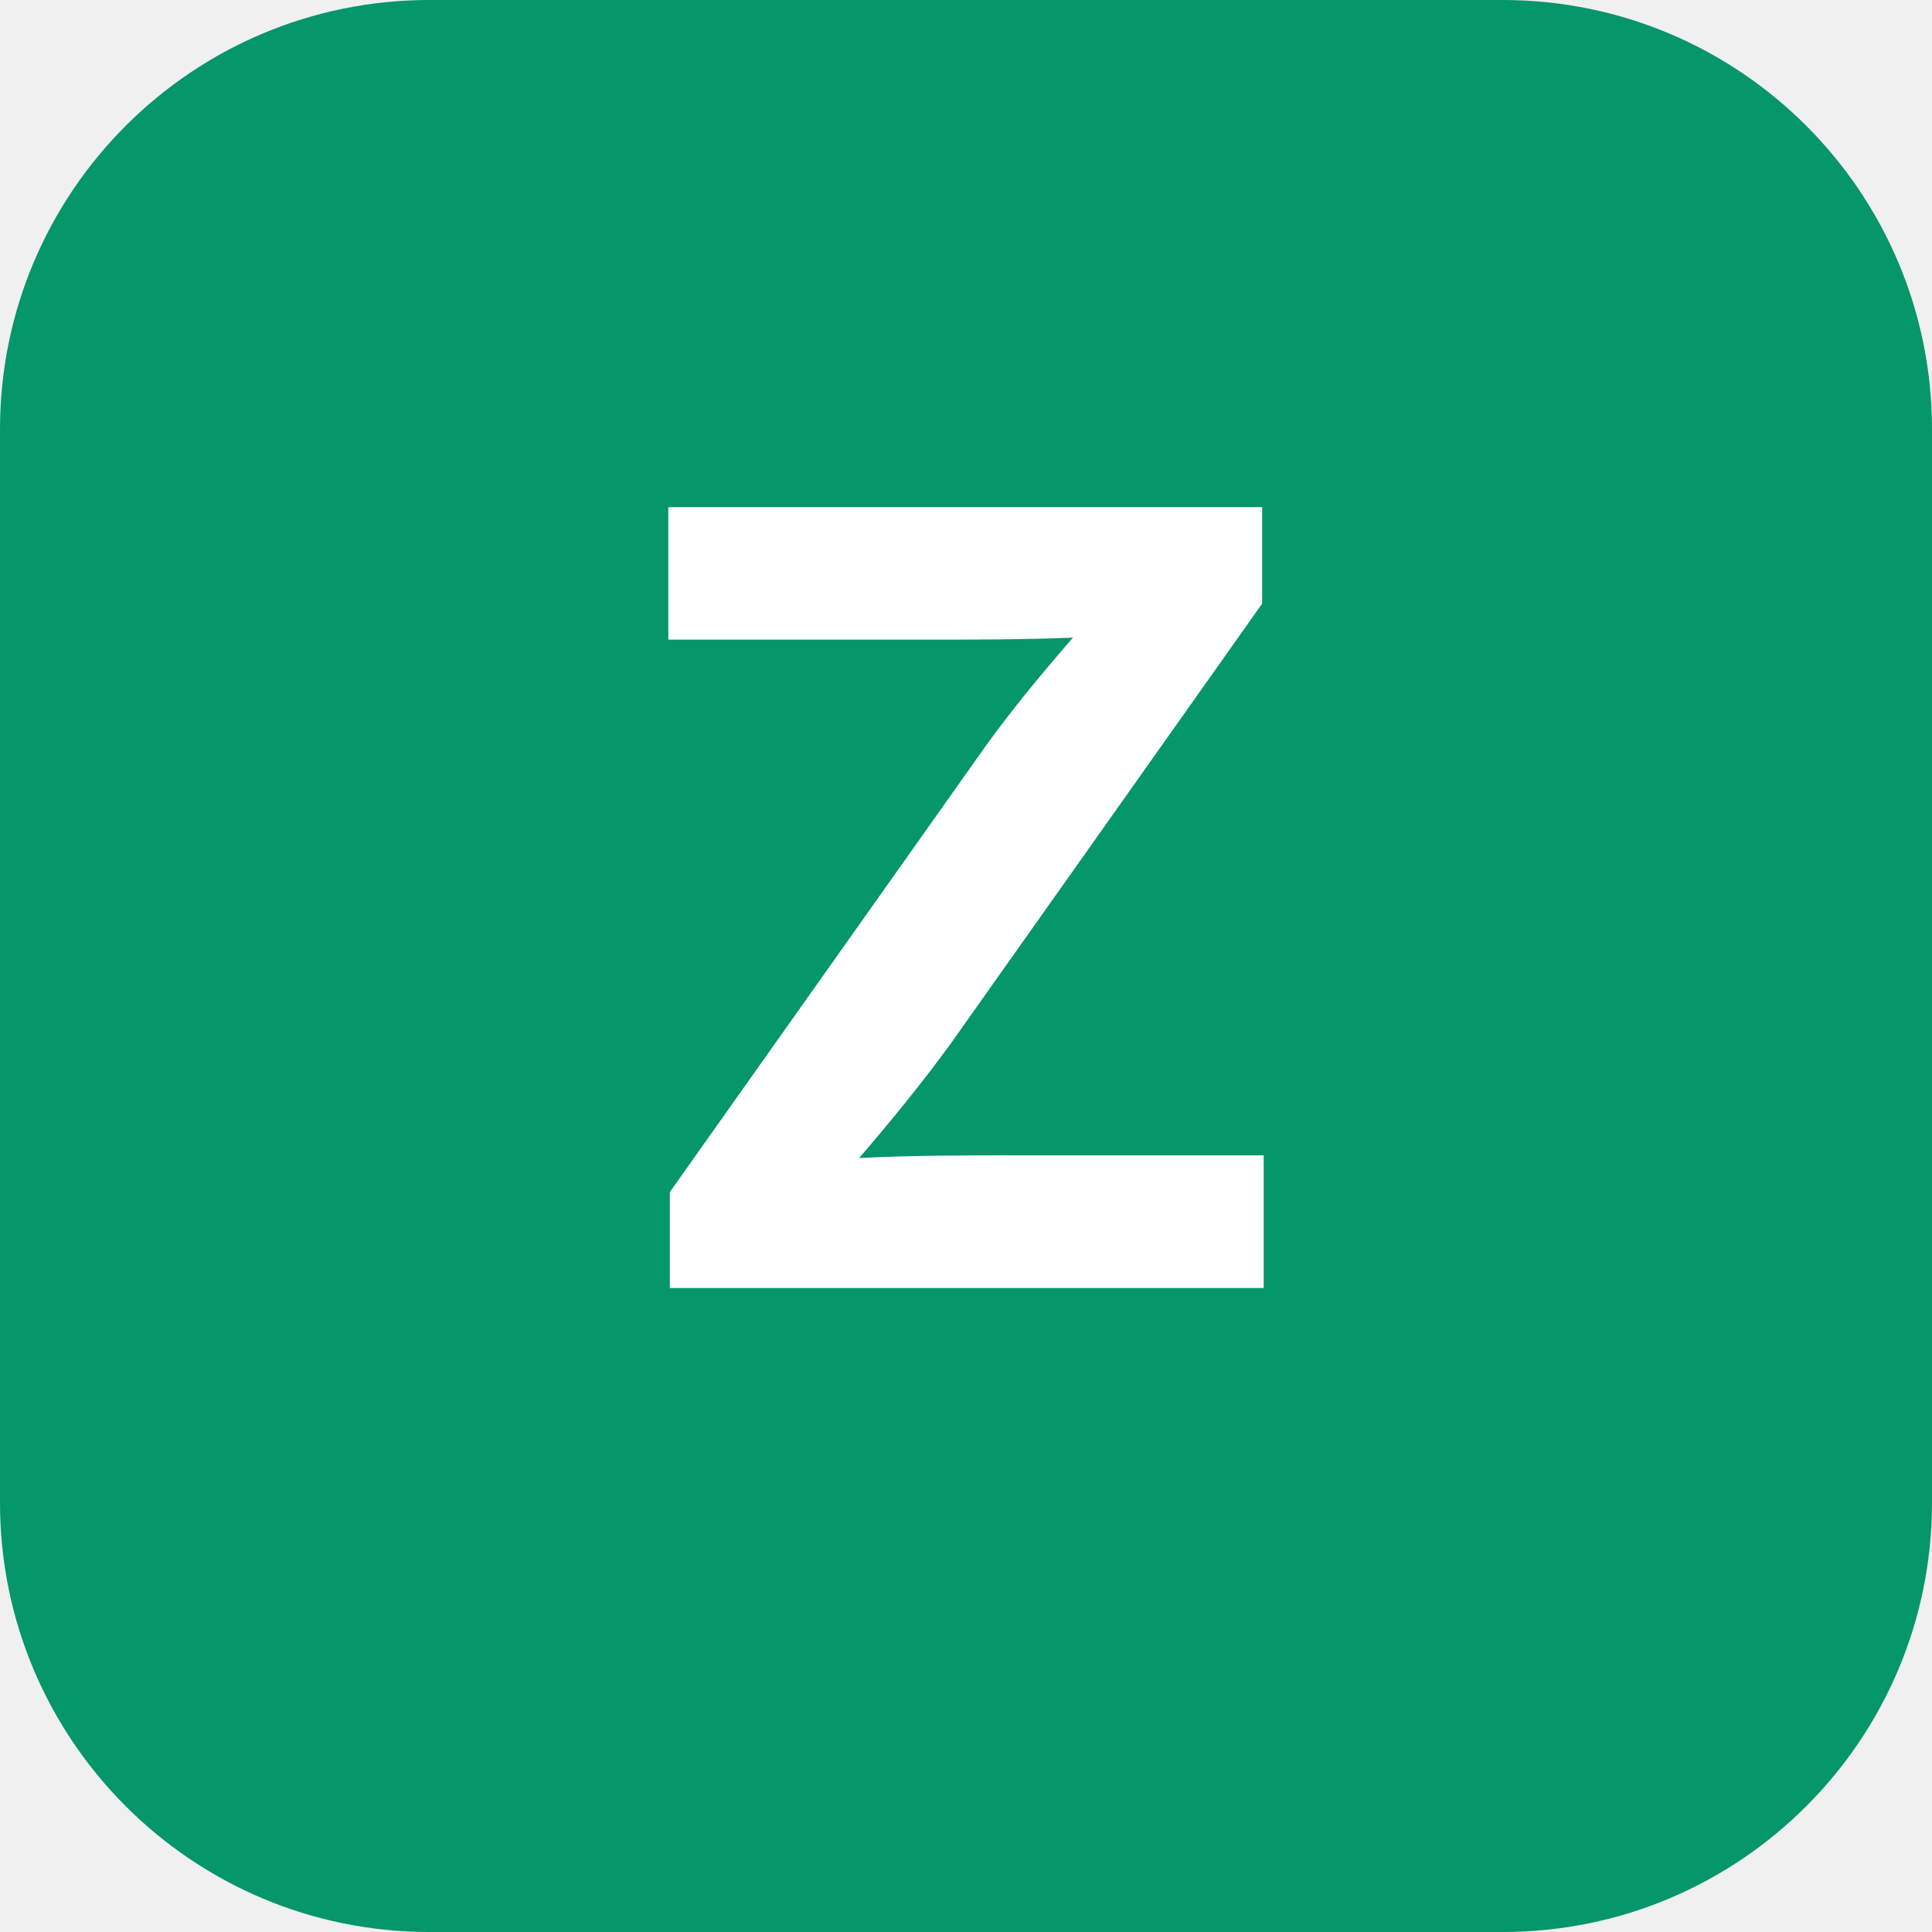
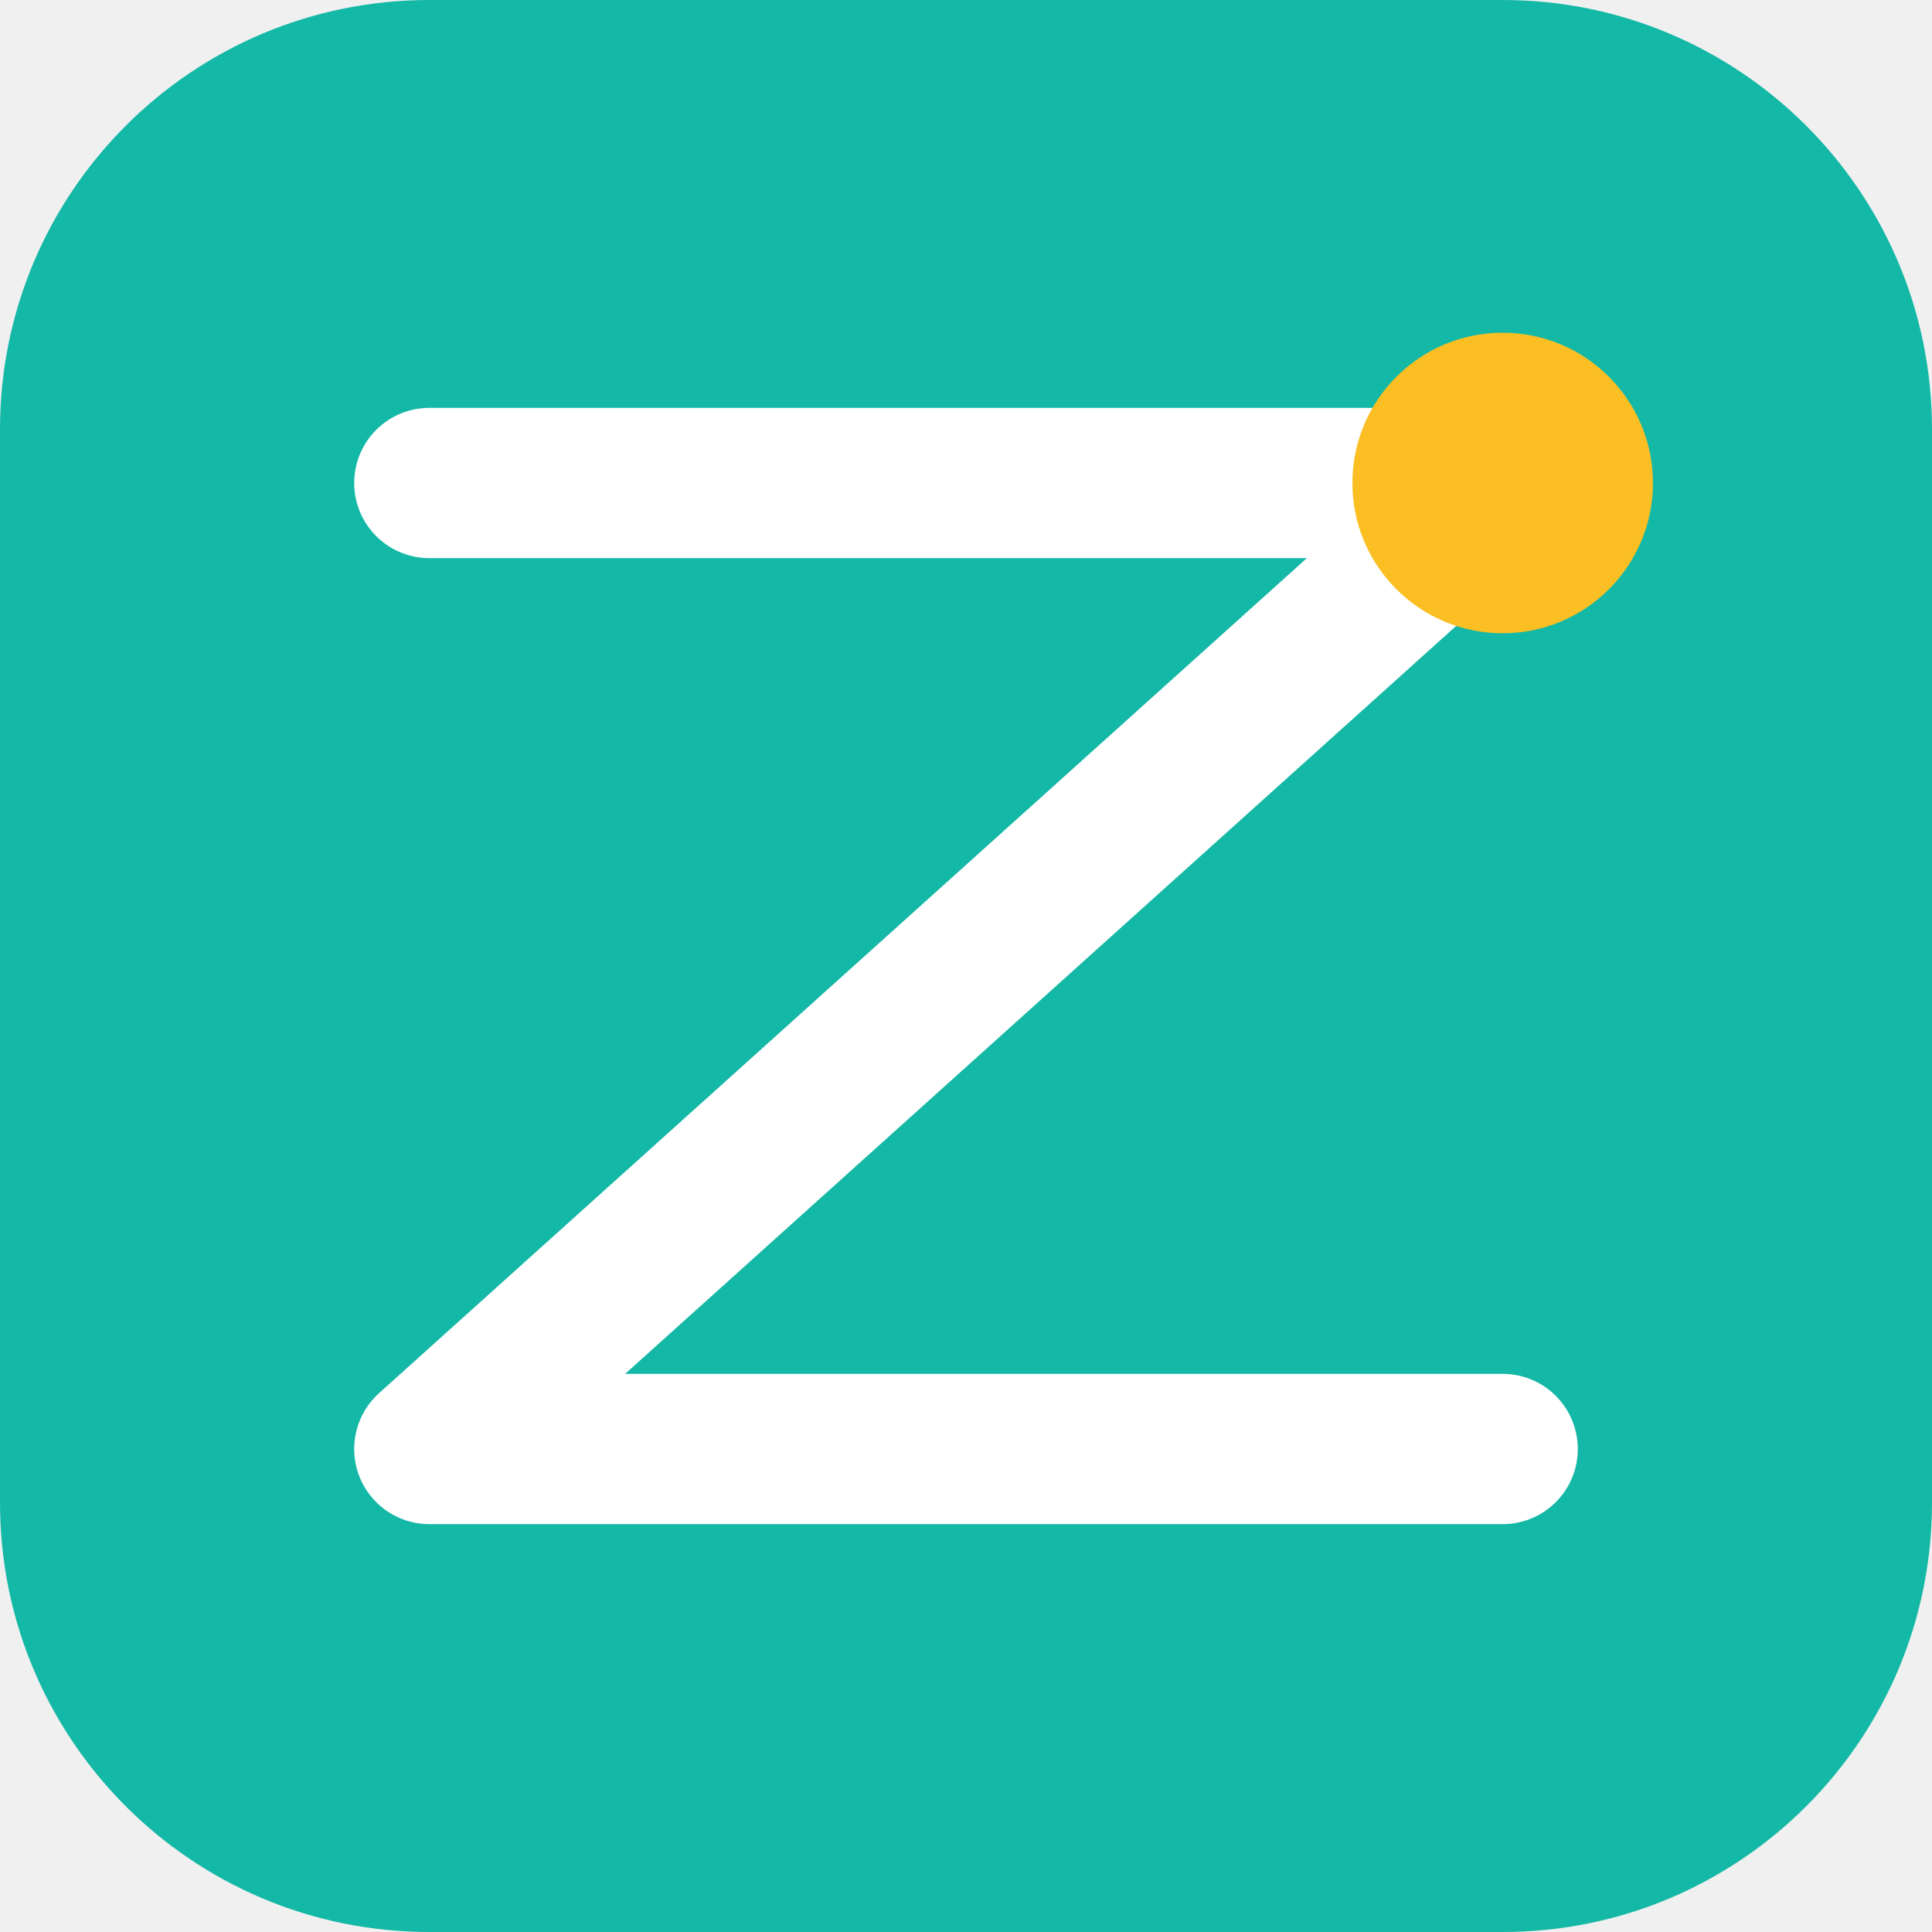
<svg xmlns="http://www.w3.org/2000/svg" width="180" height="180" viewBox="0 0 180 180" fill="none">
-   <rect width="180" height="180" rx="40" fill="#059669" />
-   <text x="90" y="120" font-family="system-ui, -apple-system, sans-serif" font-size="100" font-weight="bold" fill="white" text-anchor="middle">Z</text>
+   <defs>
+     <linearGradient id="bg" x1="0" y1="0" x2="180" y2="180">
+       <stop offset="0%" stop-color="#14b8a6" />
+       <stop offset="100%" stop-color="#0d9488" />
+     </linearGradient>
+   </defs>
+   <rect width="180" height="180" rx="40" fill="url(#bg)" />
+   <path d="M40 45h100L40 135h100" stroke="white" stroke-width="14" stroke-linecap="round" stroke-linejoin="round" />
+   <circle cx="140" cy="45" r="14" fill="#fbbf24" />
</svg>
